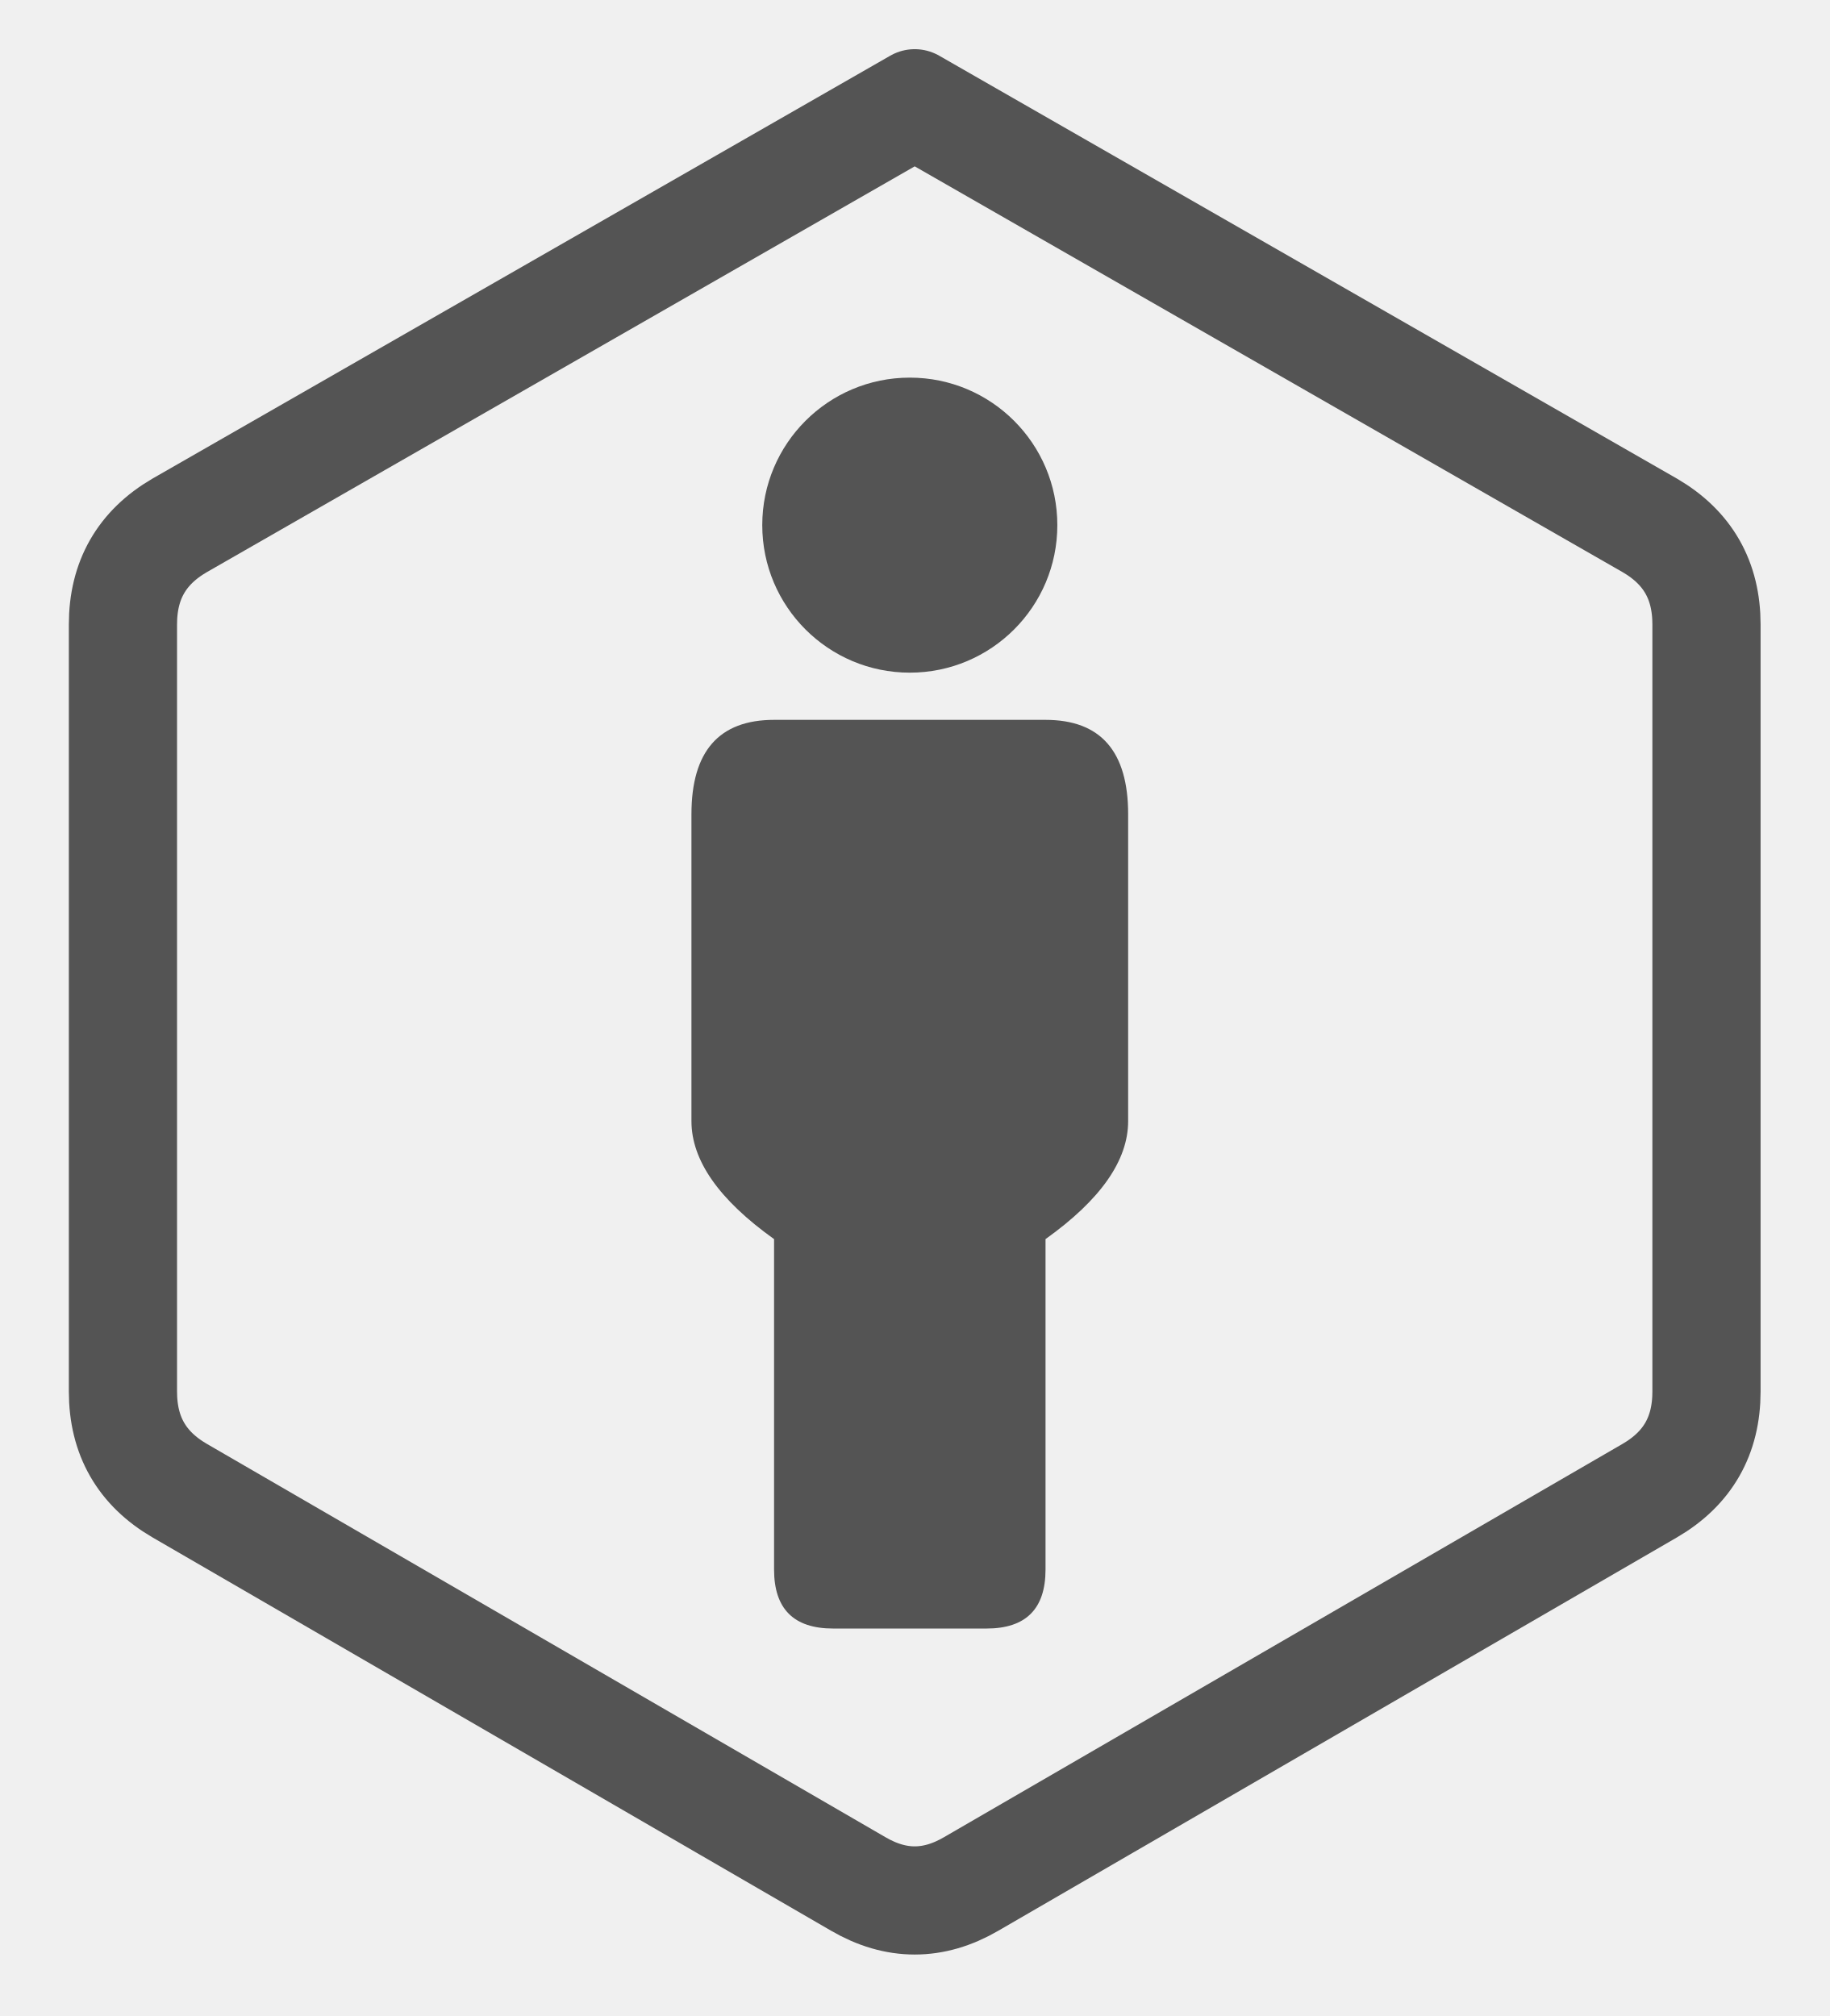
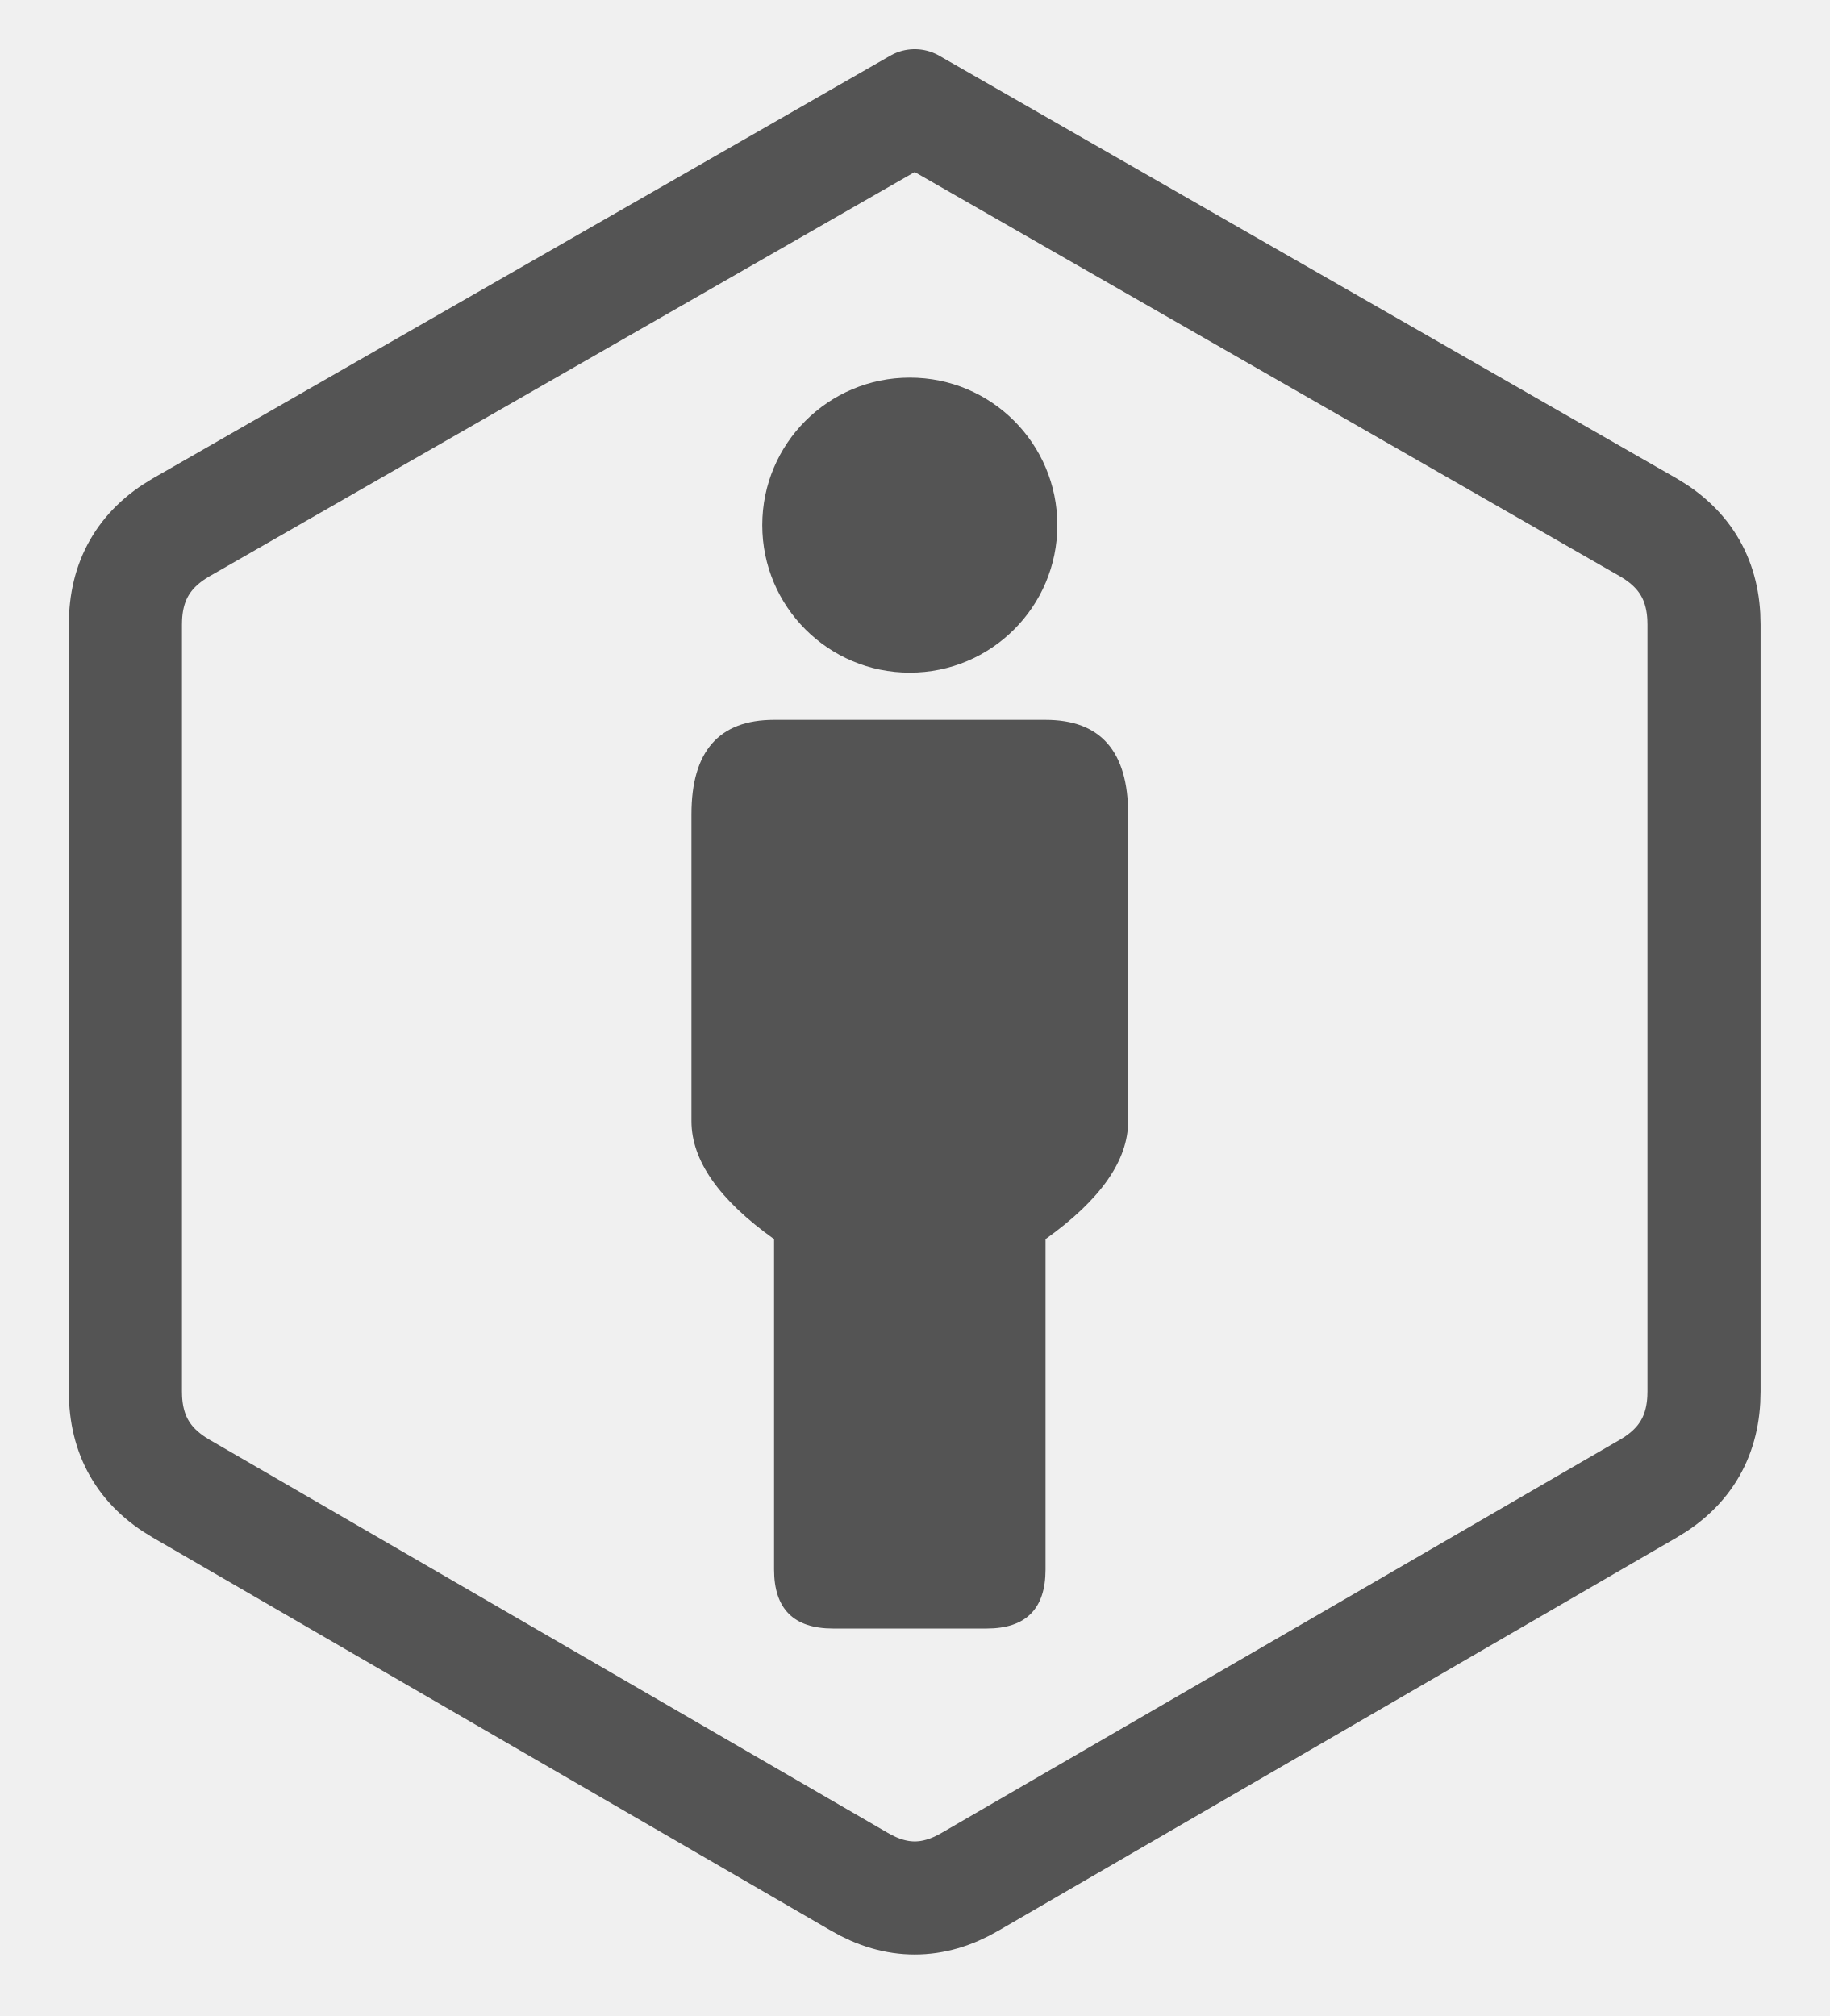
<svg xmlns="http://www.w3.org/2000/svg" viewBox="-10 -15 186 205" color="#545454">
  <defs>
    <mask id="hexOuterLimit" maskUnits="userSpaceOnUse" x="-10" y="-15" width="186" height="205">
      <path d="M83 -5 L158 38 Q164 41.5 164 48.5 V126.5 Q164 133.5 158 137 L89 177 Q83 180.5 77 177 L8 137 Q2 133.5 2 126.5 V48.5 Q2 41.5 8 38 Z" fill="#fff" stroke="#fff" stroke-width="10" stroke-linejoin="round" />
    </mask>
  </defs>
-   <path d="M83 -5 L158 38 Q164 41.5 164 48.5 V126.5 Q164 133.5 158 137 L89 177 Q83 180.5 77 177 L8 137 Q2 133.5 2 126.5 V48.5 Q2 41.5 8 38 Z" fill="none" stroke="currentColor" stroke-width="12" mask="url(#hexOuterLimit)" stroke-linejoin="round" />
+   <path d="M83 -5 L158 38 Q164 41.5 164 48.5 V126.5 Q164 133.5 158 137 L89 177 Q83 180.5 77 177 L8 137 Q2 133.5 2 126.5 V48.5 Q2 41.5 8 38 Z" fill="none" stroke="currentColor" stroke-width="13" mask="url(#hexOuterLimit)" stroke-linejoin="round" />
  <g fill="currentColor" transform="translate(82.5 87) scale(1.2) translate(-82.5 -87)">
    <circle cx="82.5" cy="46.5" r="12.5" />
    <path d="M71 63H94Q101 63 101 71V97Q101 102 94 107V135Q94 140 89 140H76Q71 140 71 135V107Q64 102 64 97V71Q64 63 71 63Z" />
  </g>
</svg>
